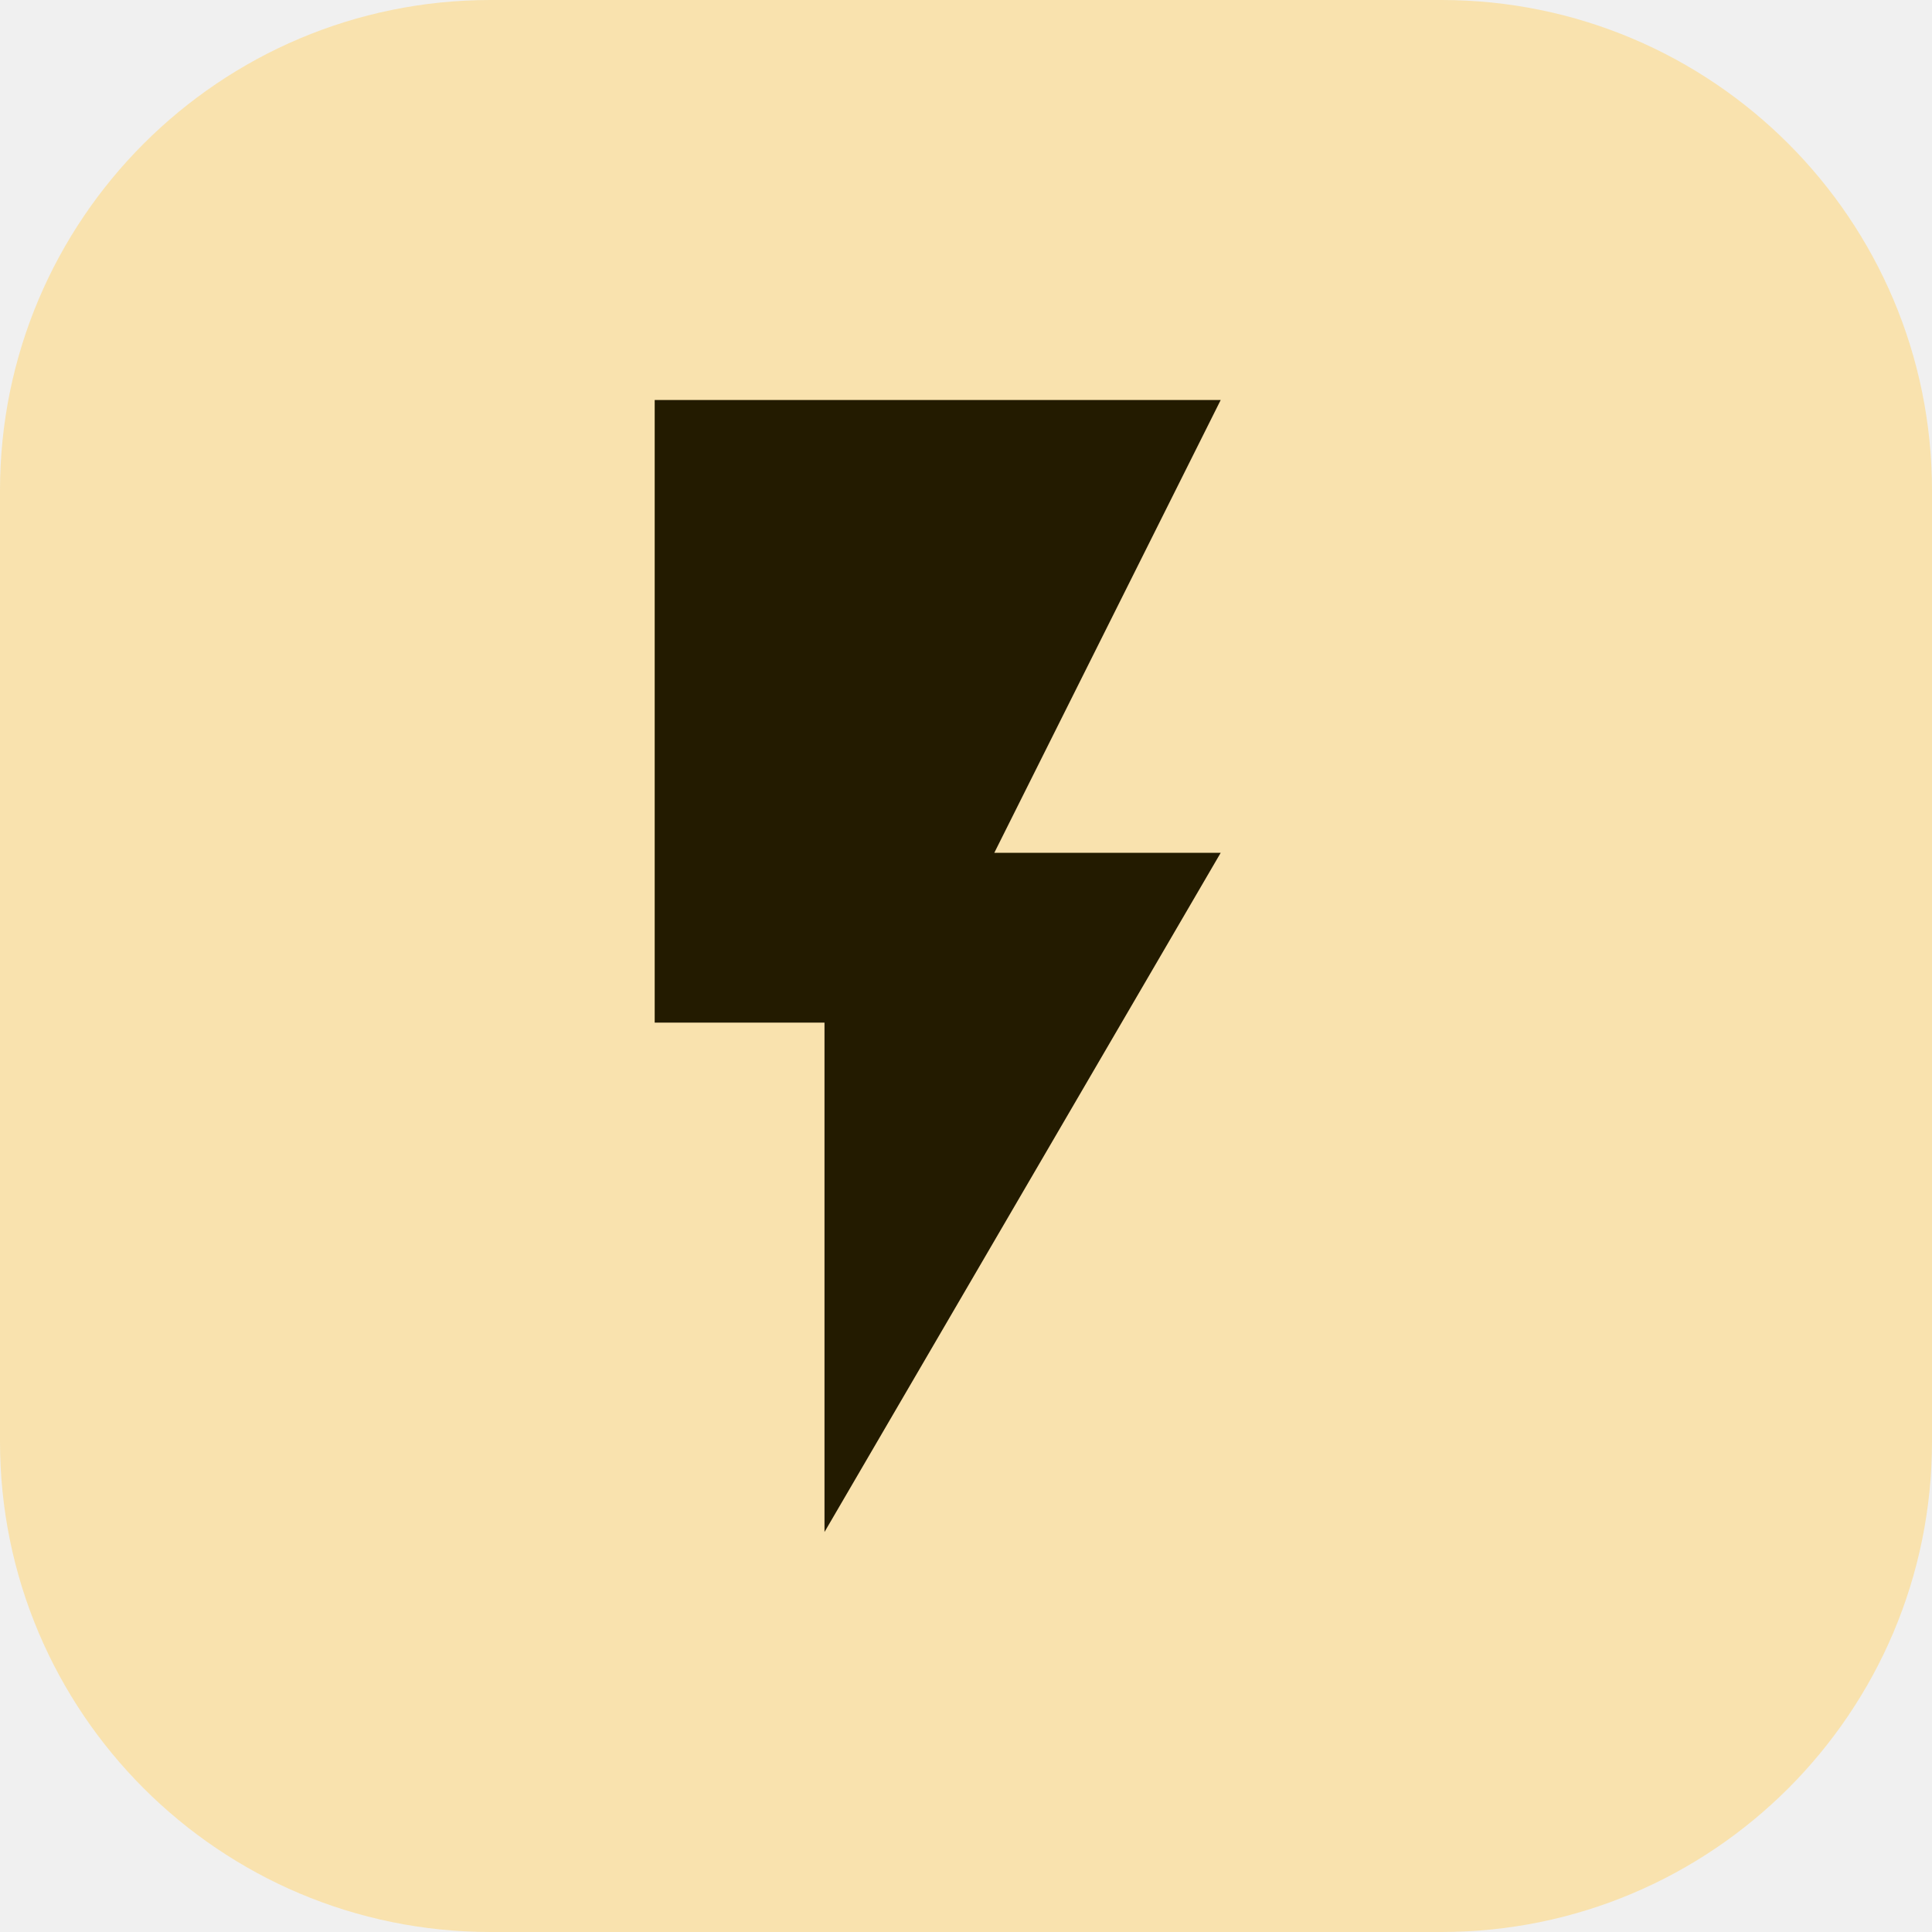
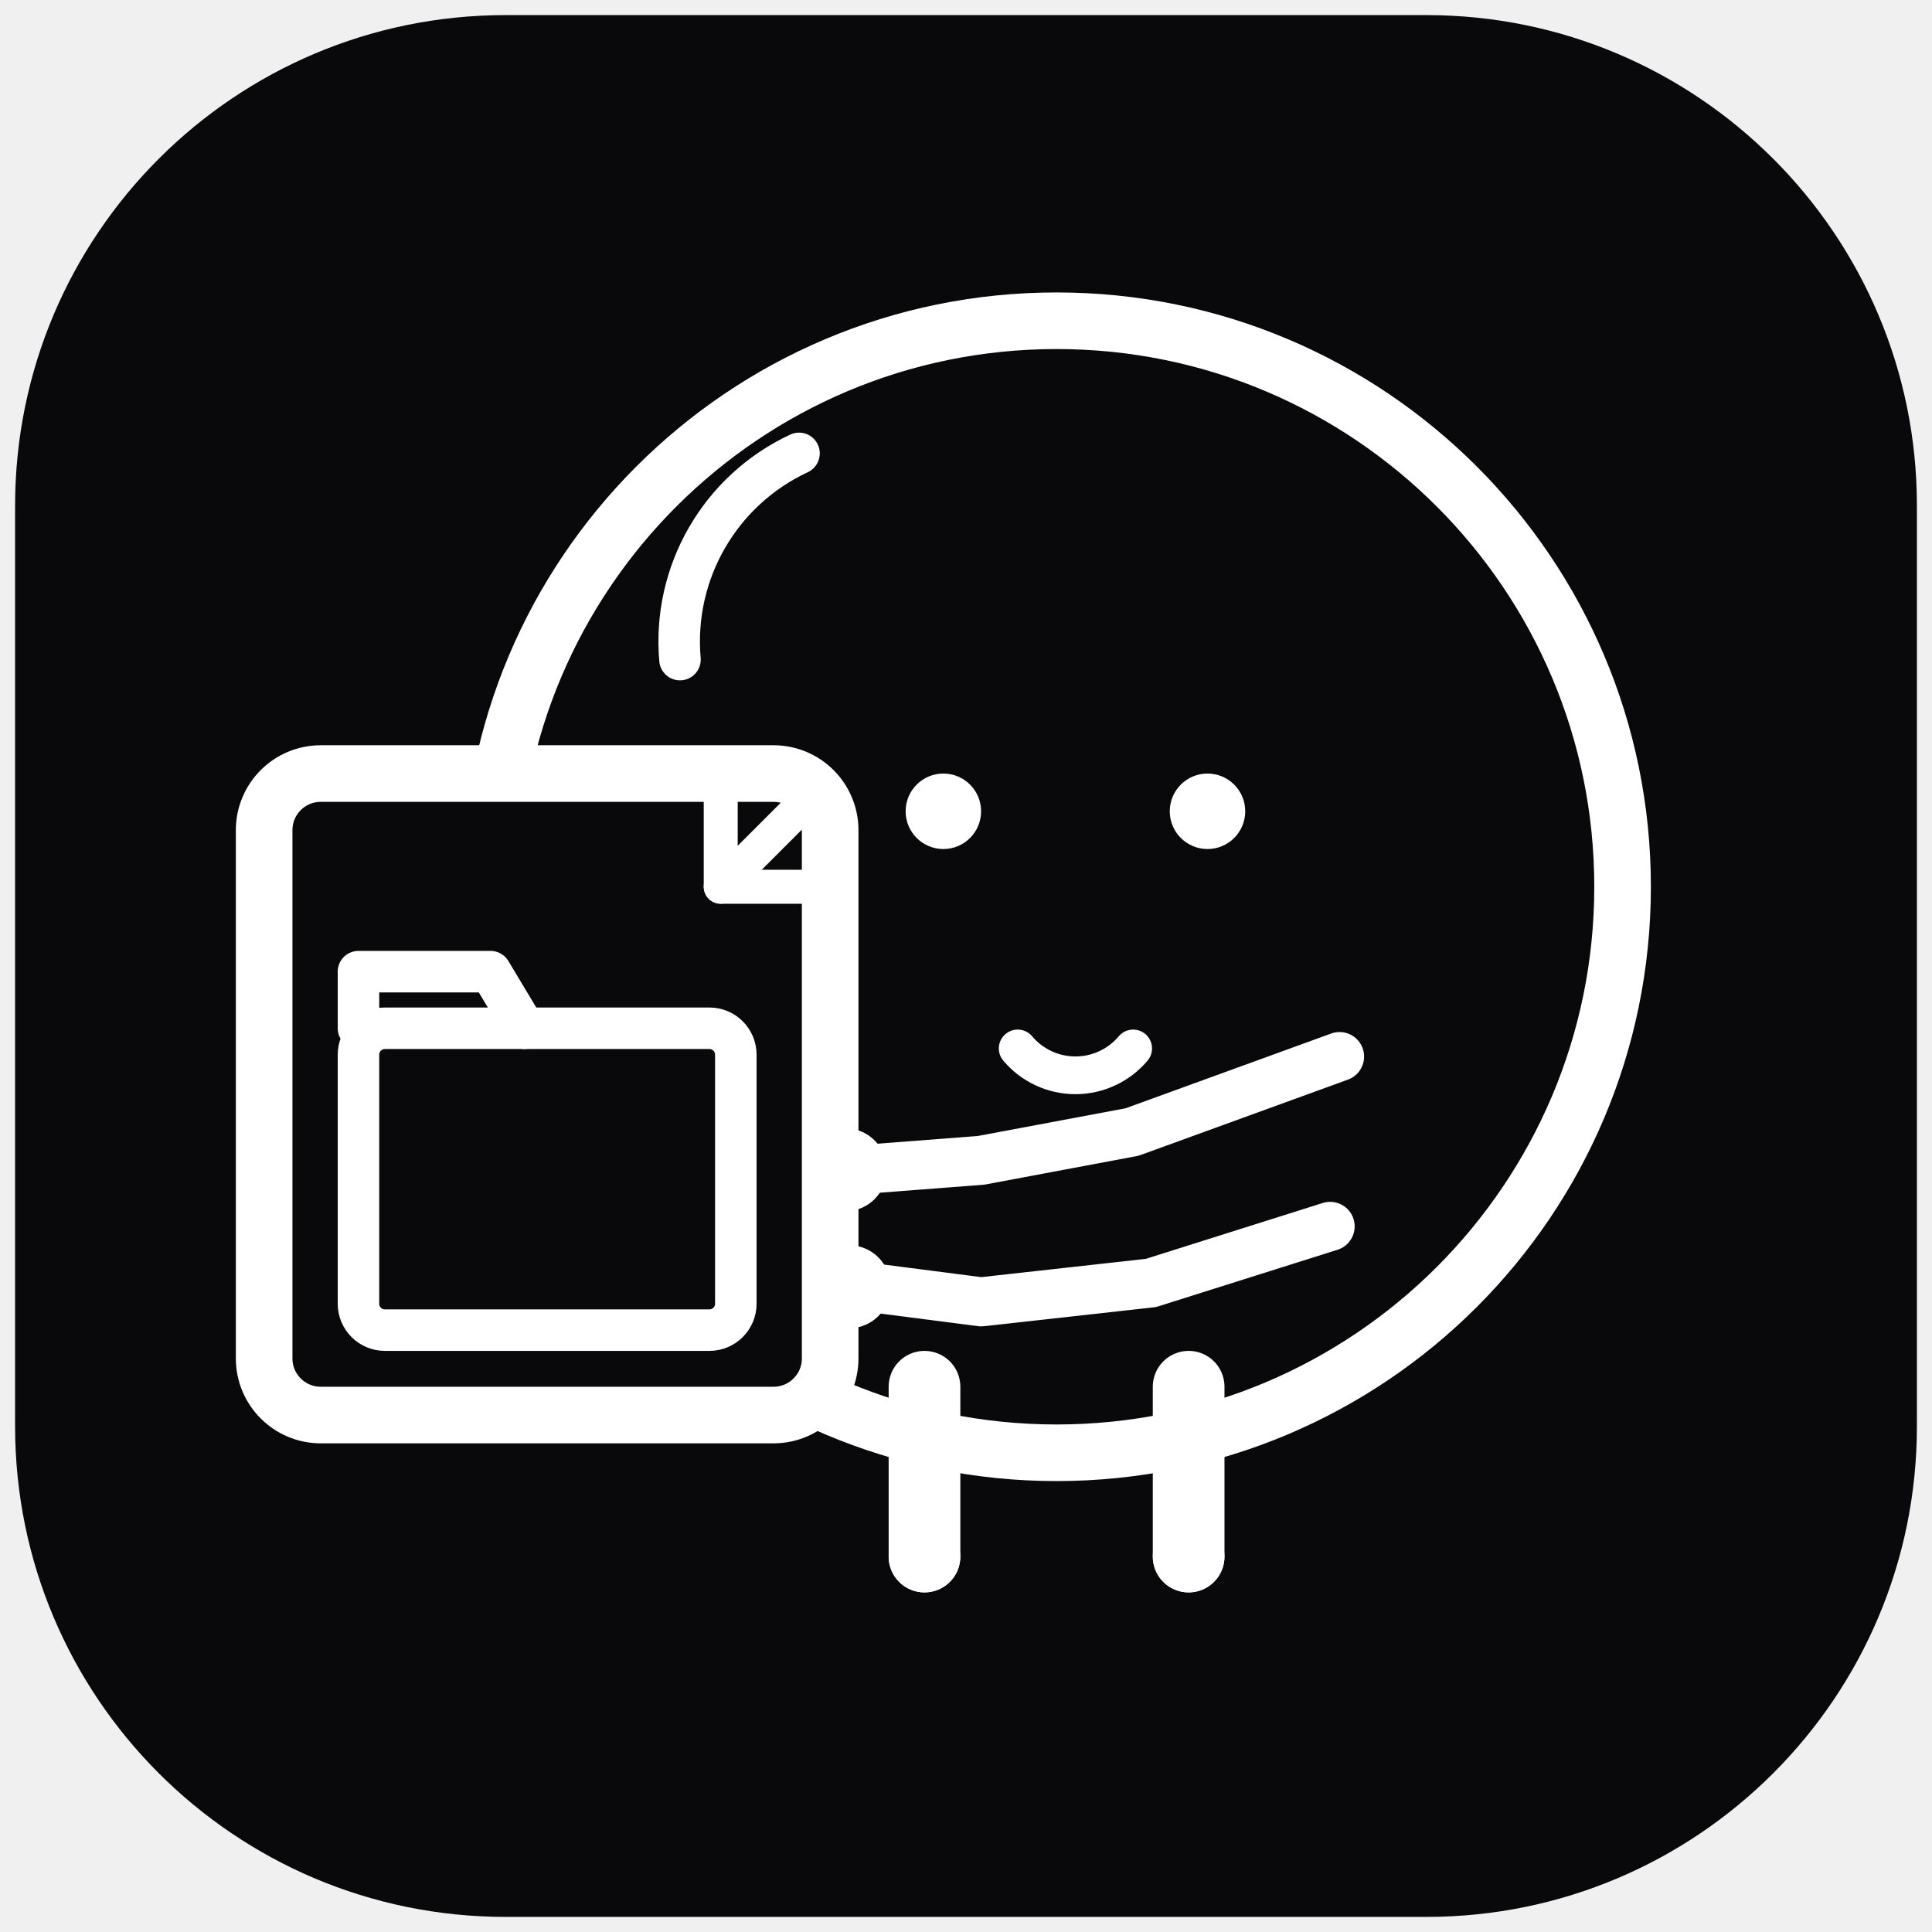
- <svg xmlns="http://www.w3.org/2000/svg" viewBox="0 0 512 512" fill="none">
-   <rect width="512" height="512" rx="130" fill="#F9E2AE" />
-   <g transform="translate(68.5,76) scale(15)">
-     <path d="M7 2v11h3v9l7-12h-4l4-8z" fill="#231B00" />
+ <svg xmlns="http://www.w3.org/2000/svg" viewBox="0 0 1024 1024" fill="none">
+   <rect x="8" y="8" width="1008" height="1008" rx="260" fill="#09090b" />
+   <g stroke="#ffffff" fill="none" stroke-linecap="round" stroke-linejoin="round">
+     <circle cx="560" cy="470" r="300" stroke-width="30" />
+     <path d="M 360.4,349.6 A 110,110 0 0 1 423.5,240.3" stroke-width="22" />
+     <path d="M 600.6,555.7 A 40,40 0 0 1 539.4,555.7" stroke-width="20" />
+     <path d="M 490,735 L 490,825" stroke-width="38" />
+     <path d="M 630,735 L 630,825" stroke-width="38" />
+     <rect x="140" y="410" width="300" height="340" rx="30" stroke-width="30" fill="#09090b" />
+     <path d="M 382,418 L 382,470 L 434,470" stroke-width="18" />
+     <path d="M 382,470 L 434,418" stroke-width="18" />
+     <rect x="190" y="545" width="200" height="160" rx="14" stroke-width="22" />
+     <path d="M 190,545 L 190,515 L 260,515 L 278,545" stroke-width="22" />
+     <path d="M 710,560 L 600,600 L 520,615 L 455,620" stroke-width="26" />
+     <path d="M 705,650 L 610,680 L 520,690 L 458,682" stroke-width="26" />
+   </g>
+   <g fill="#ffffff">
+     <circle cx="500" cy="430" r="20" />
+     <circle cx="640" cy="430" r="20" />
+     <circle cx="490" cy="825" r="19" />
+     <circle cx="630" cy="825" r="19" />
+     <circle cx="448" cy="620" r="22" />
+     <circle cx="450" cy="682" r="22" />
  </g>
</svg>
